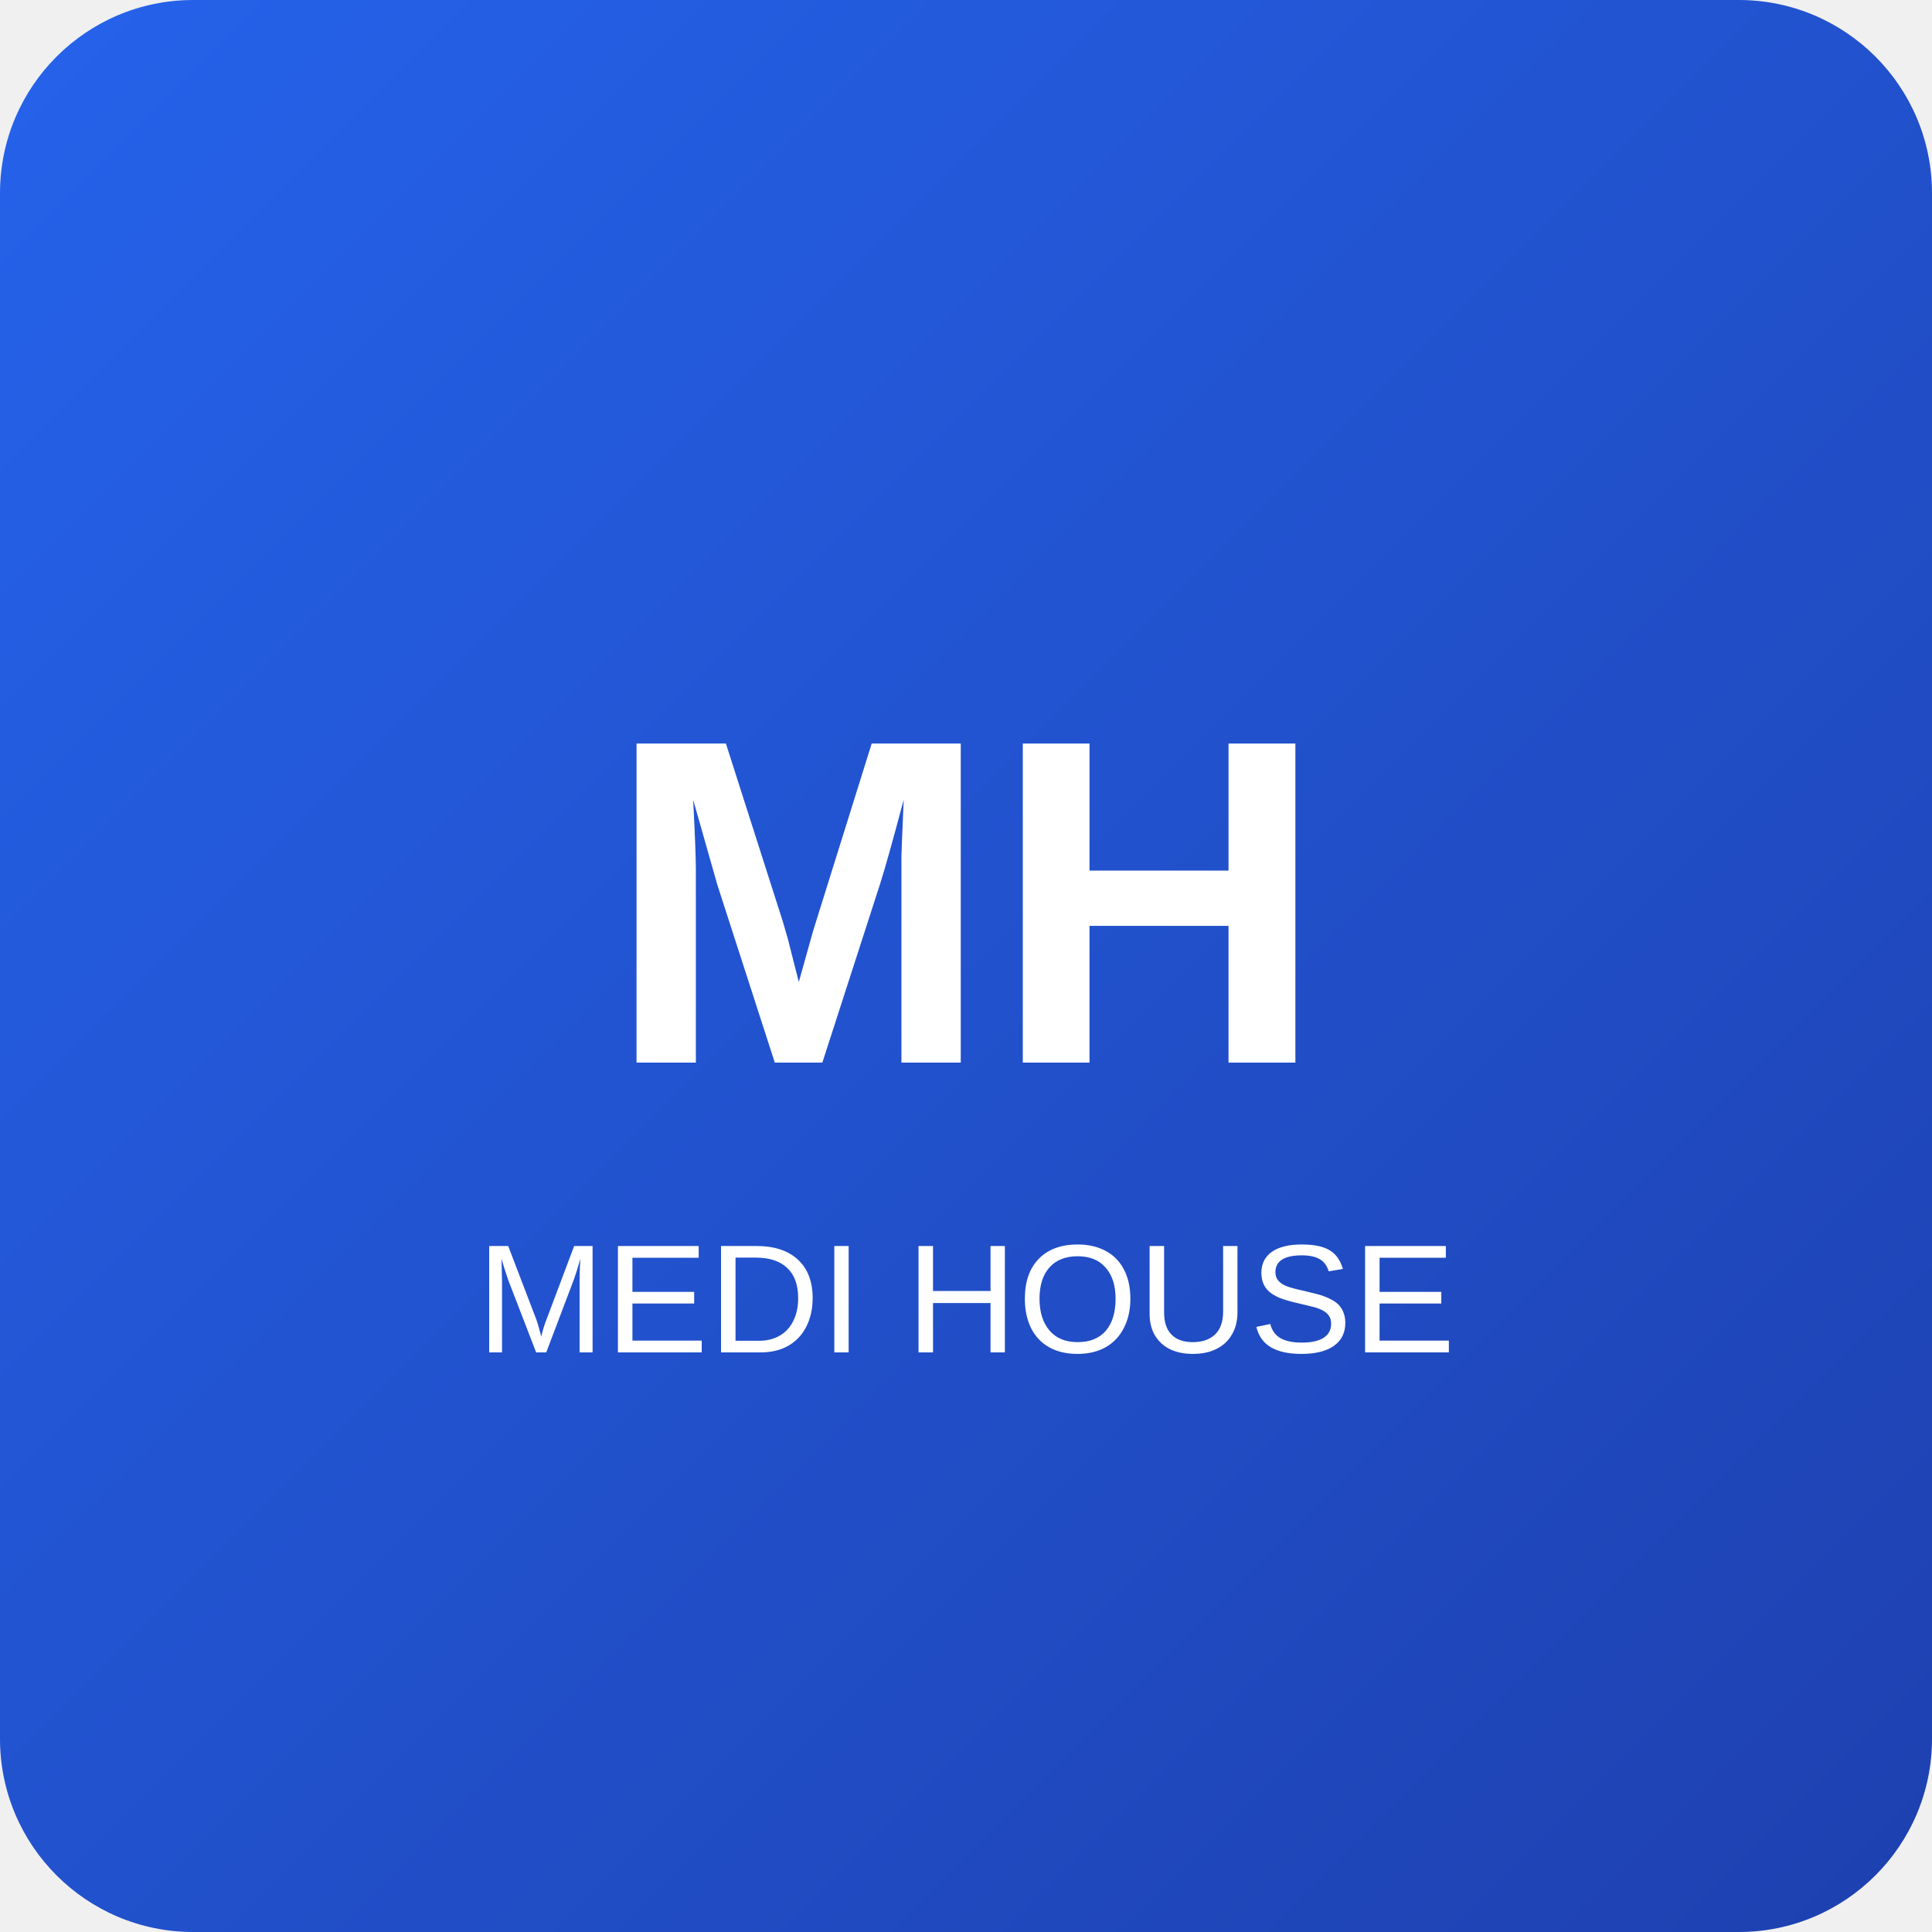
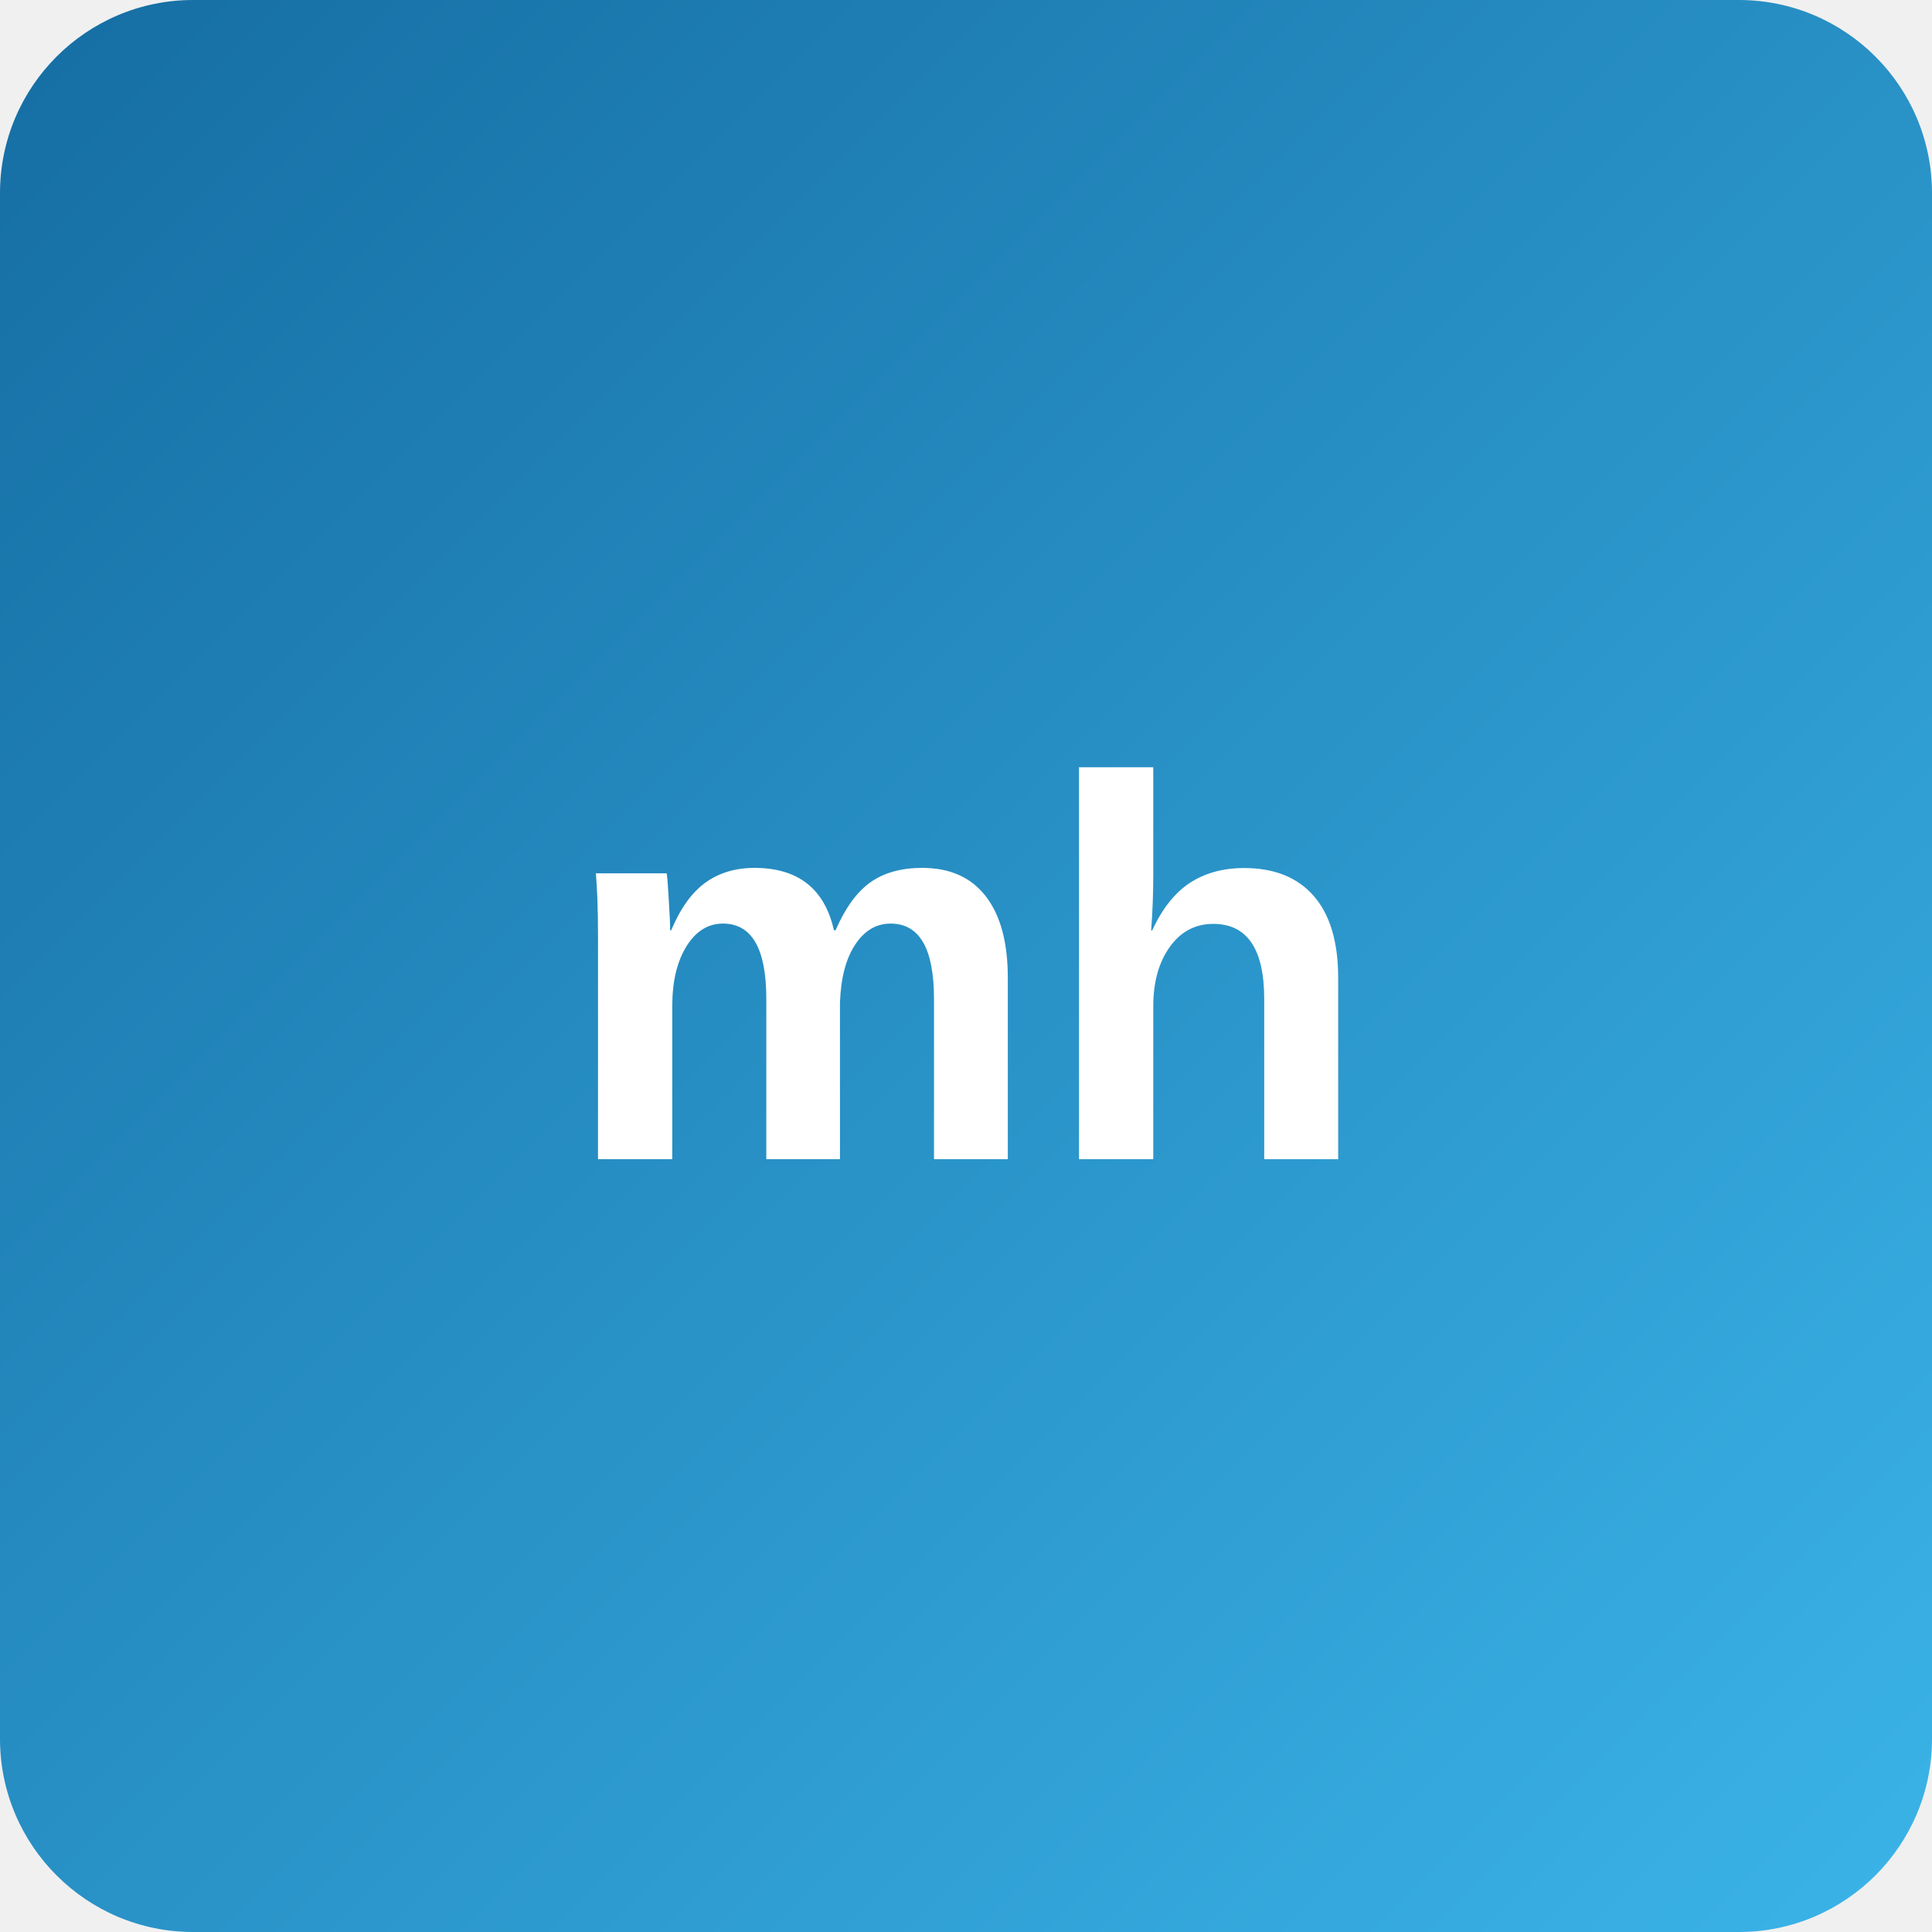
<svg xmlns="http://www.w3.org/2000/svg" width="200" height="200" viewBox="0 0 200 200">
  <defs>
    <linearGradient id="grad" x1="0%" y1="0%" x2="100%" y2="100%">
-       <stop offset="0%" style="stop-color:#2563eb;stop-opacity:1" />
-       <stop offset="100%" style="stop-color:#1e40af;stop-opacity:1" />
+       <stop offset="0%" style="stop-color:#156DA3;stop-opacity:1" />
+       <stop offset="100%" style="stop-color:#3BB4E8;stop-opacity:1" />
    </linearGradient>
  </defs>
  <rect width="200" height="200" rx="20" fill="url(#grad)" />
-   <text x="100" y="110" font-family="Arial, sans-serif" font-size="48" font-weight="bold" text-anchor="middle" fill="white">MH</text>
-   <text x="100" y="140" font-family="Arial, sans-serif" font-size="16" text-anchor="middle" fill="white">MEDI HOUSE</text>
+   <text x="100" y="120" font-family="Arial, sans-serif" font-size="56" font-weight="bold" text-anchor="middle" fill="white">mh</text>
</svg>
